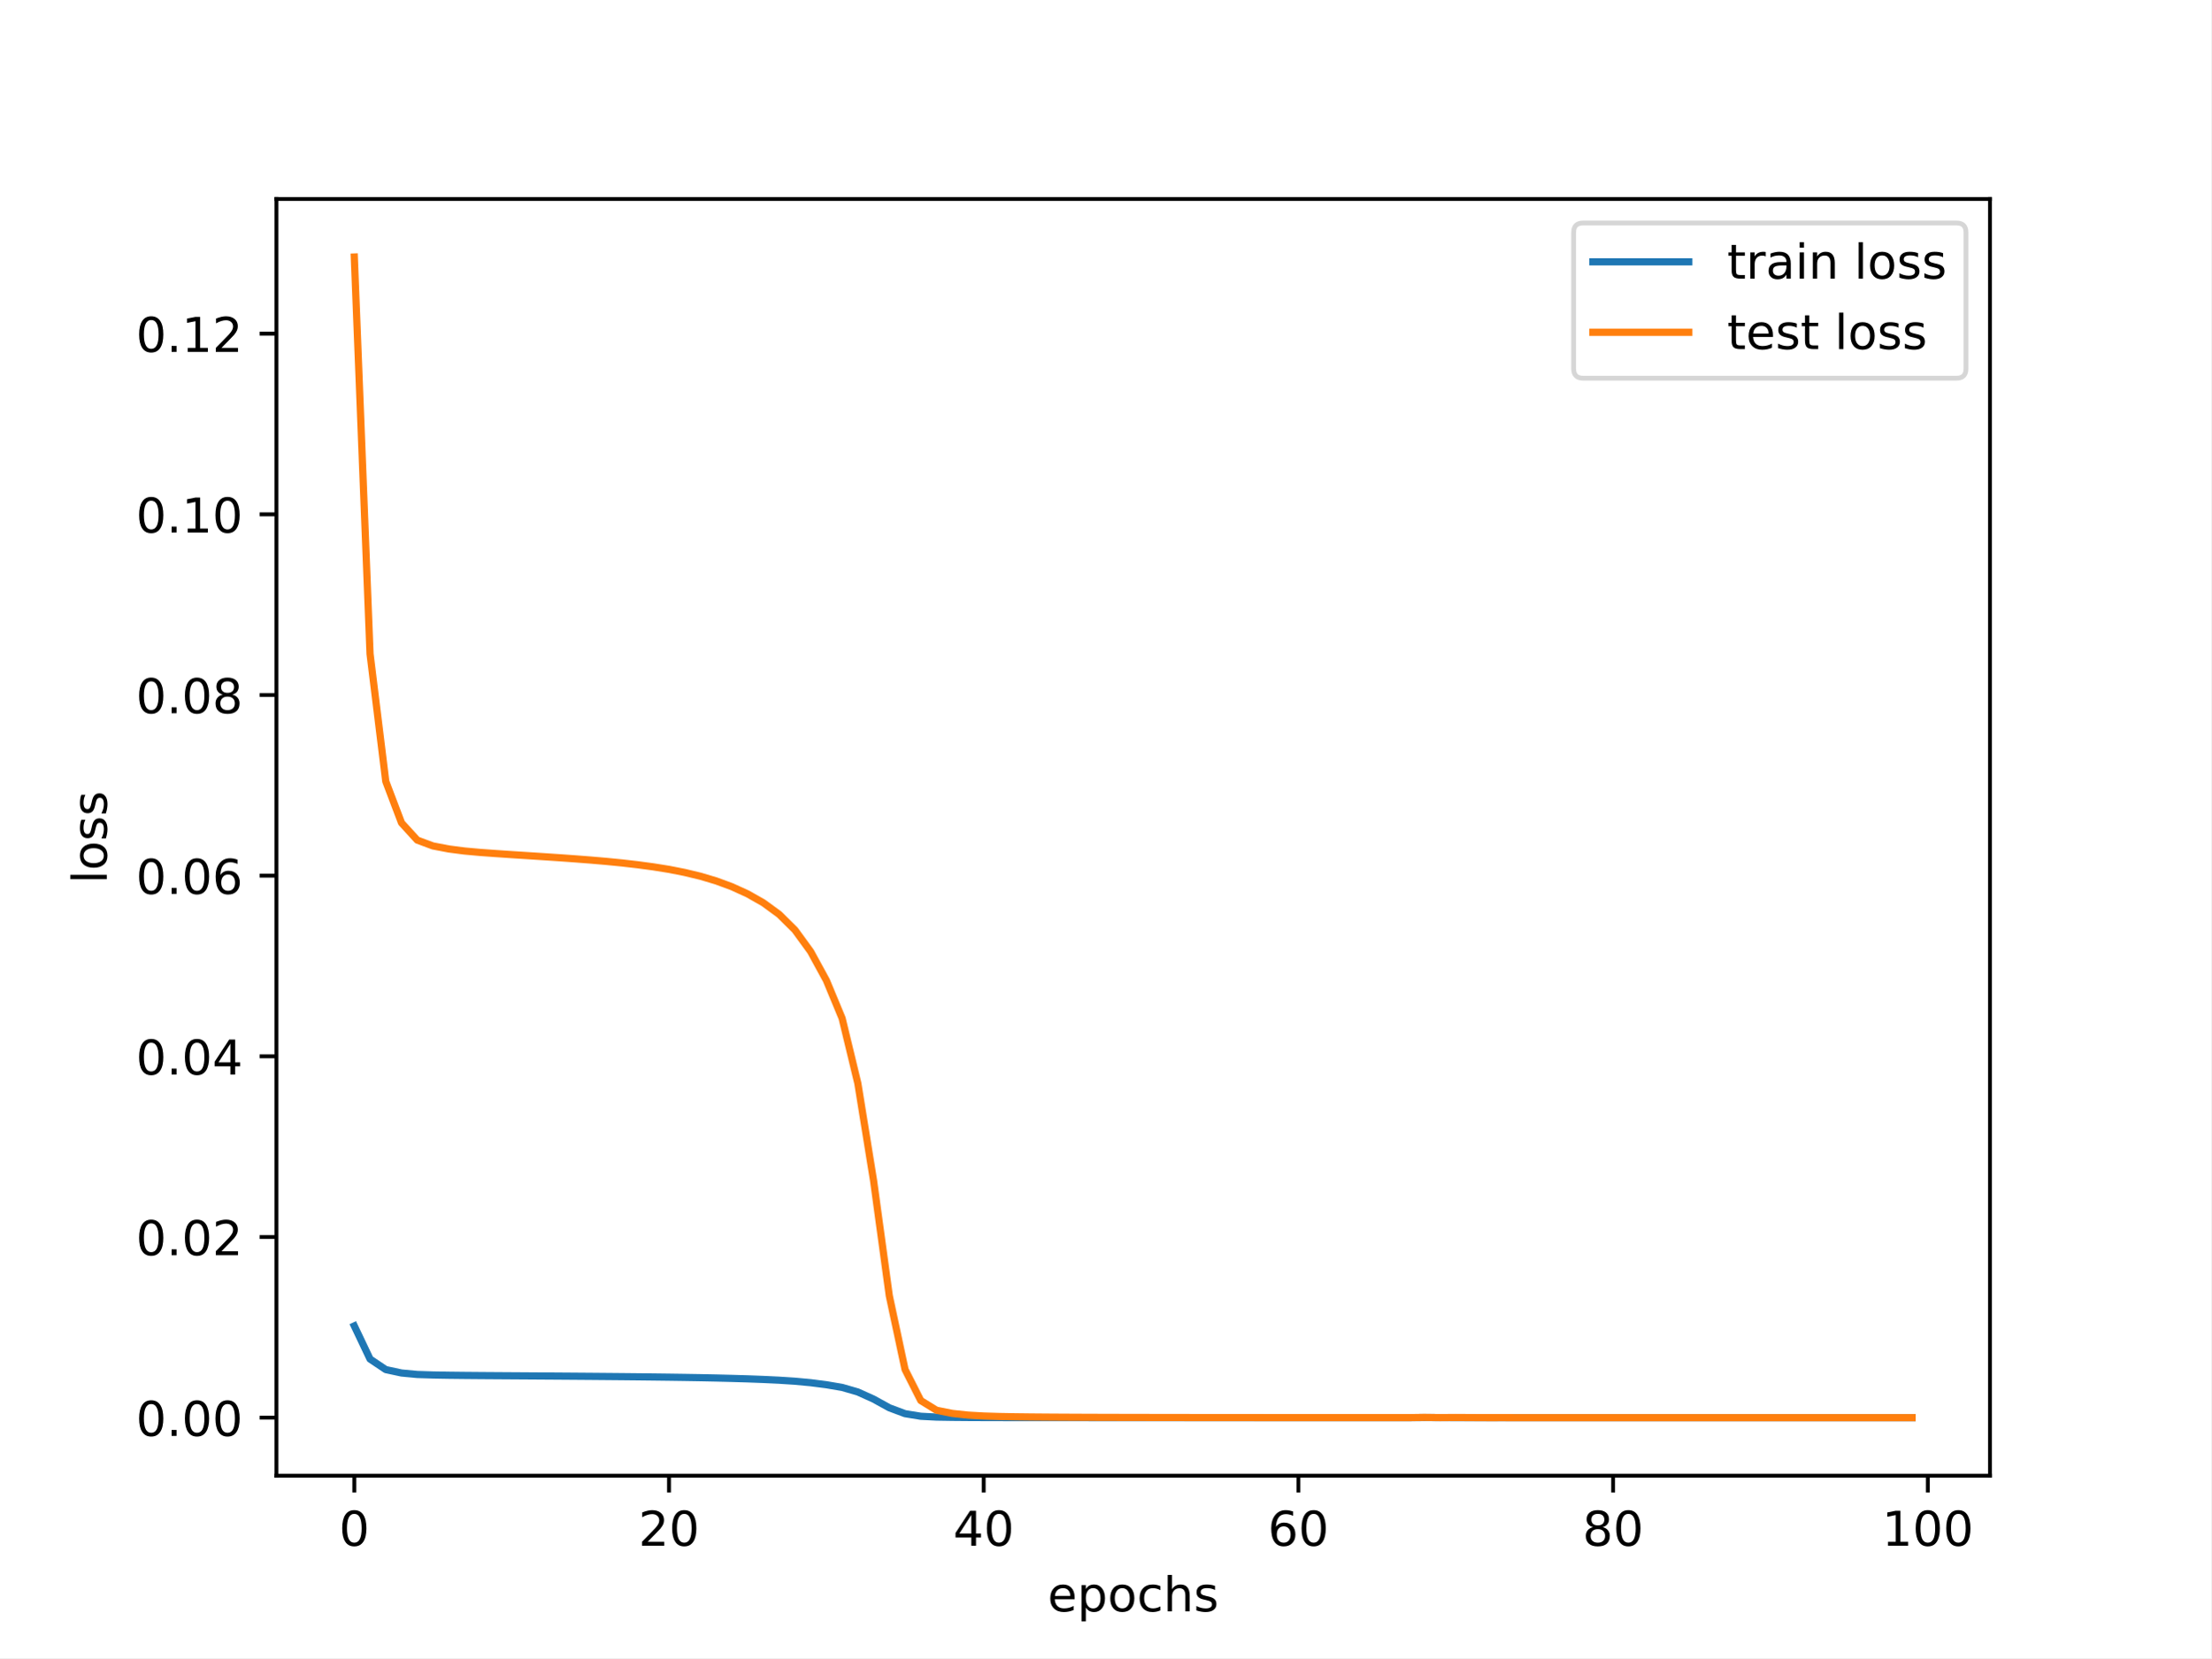
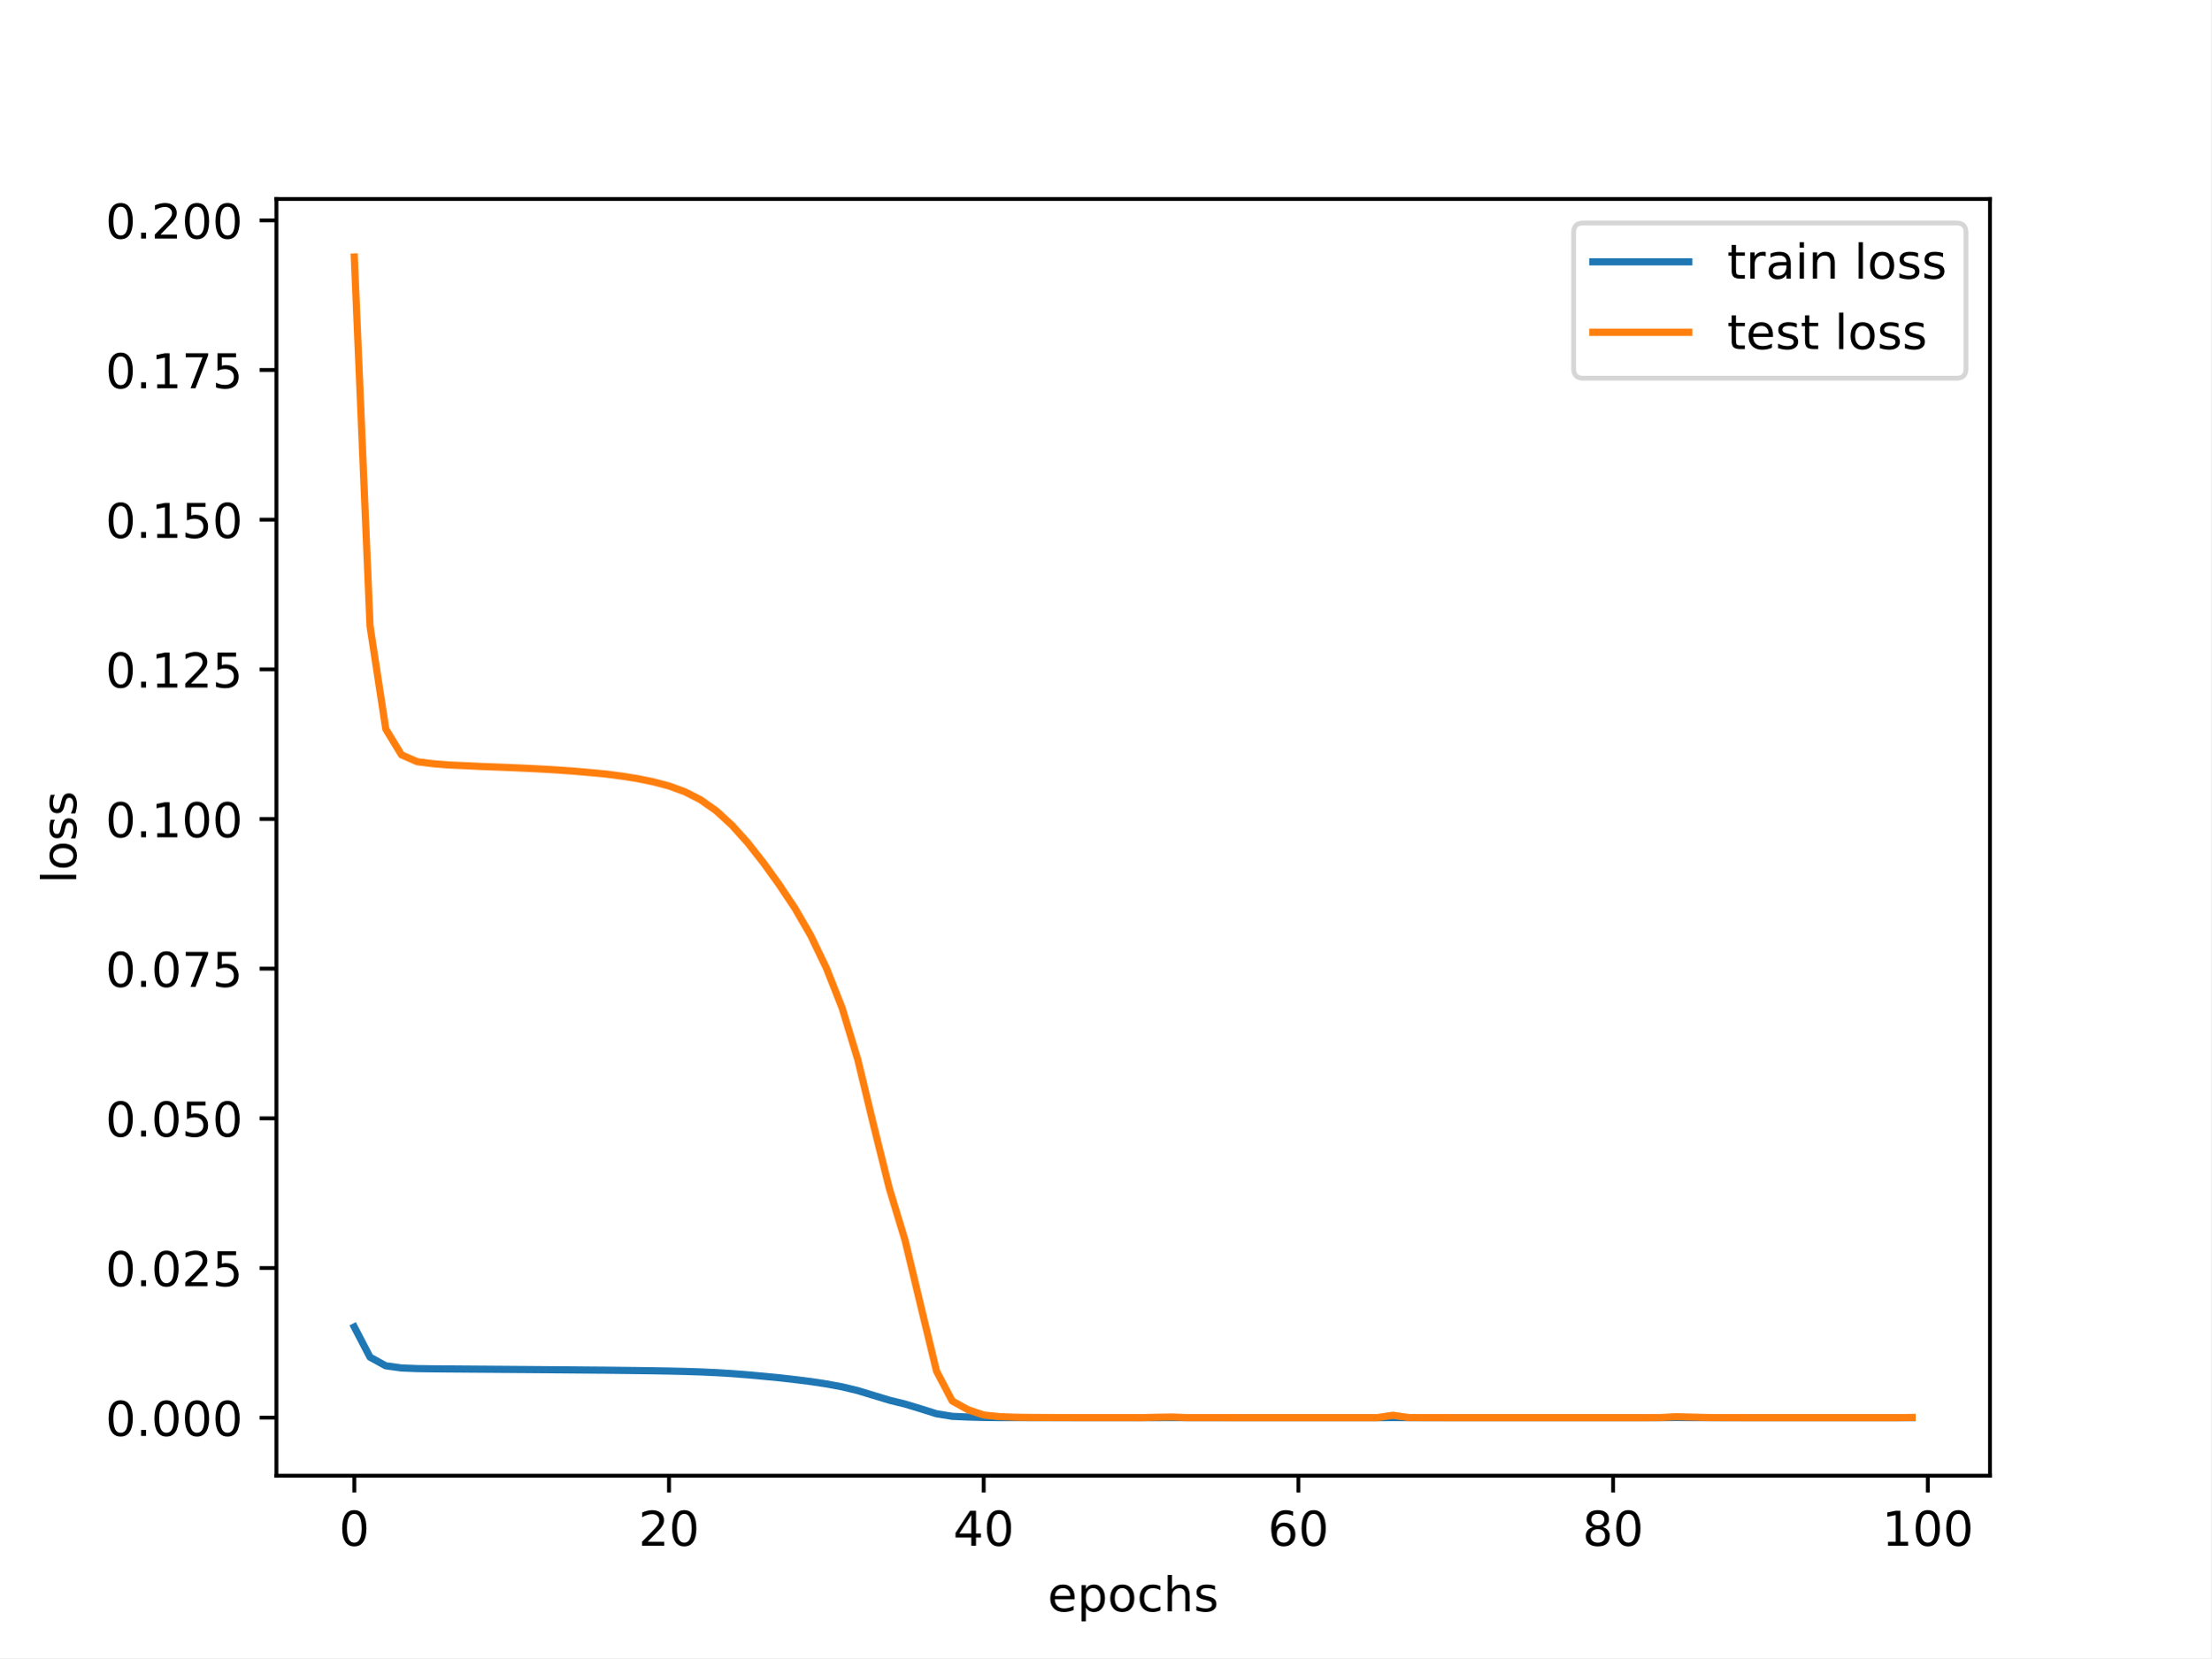
<svg xmlns="http://www.w3.org/2000/svg" xmlns:xlink="http://www.w3.org/1999/xlink" width="460.8pt" height="345.6pt" viewBox="0 0 460.8 345.6" version="1.1">
  <defs>
    <style type="text/css">*{stroke-linejoin: round; stroke-linecap: butt}</style>
  </defs>
  <g id="figure_1">
    <g id="patch_1">
      <path d="M 0 345.6  L 460.8 345.6  L 460.8 0  L 0 0  z " style="fill: #ffffff" />
    </g>
    <g id="axes_1">
      <g id="patch_2">
        <path d="M 57.6 307.584  L 414.72 307.584  L 414.72 41.472  L 57.6 41.472  z " style="fill: #ffffff" />
      </g>
      <g id="matplotlib.axis_1">
        <g id="xtick_1">
          <g id="line2d_1">
            <defs>
-               <path id="mf6ece61d50" d="M 0 0  L 0 3.5  " style="stroke: #000000; stroke-width: 0.8" />
-             </defs>
-             <g>
-               <use xlink:href="#mf6ece61d50" x="73.833" y="307.584" style="stroke: #000000; stroke-width: 0.8" />
+               <path id="m26a6f60cd0" d="M 0 0  L 0 3.5  " style="stroke: #000000; stroke-width: 0.8" />
+             </defs>
+             <g>
+               <use xlink:href="#m26a6f60cd0" x="73.833" y="307.584" style="stroke: #000000; stroke-width: 0.8" />
            </g>
          </g>
          <g id="text_1">
            <g transform="translate(70.65148 322.1824) scale(0.1 -0.1)">
              <defs>
                <path id="DejaVuSans-30" d="M 2034 4250  Q 1547 4250 1301 3770  Q 1056 3291 1056 2328  Q 1056 1369 1301 889  Q 1547 409 2034 409  Q 2525 409 2770 889  Q 3016 1369 3016 2328  Q 3016 3291 2770 3770  Q 2525 4250 2034 4250  z M 2034 4750  Q 2819 4750 3233 4129  Q 3647 3509 3647 2328  Q 3647 1150 3233 529  Q 2819 -91 2034 -91  Q 1250 -91 836 529  Q 422 1150 422 2328  Q 422 3509 836 4129  Q 1250 4750 2034 4750  z " transform="scale(0.015625)" />
              </defs>
              <use xlink:href="#DejaVuSans-30" />
            </g>
          </g>
        </g>
        <g id="xtick_2">
          <g id="line2d_2">
            <g>
-               <use xlink:href="#mf6ece61d50" x="139.42" y="307.584" style="stroke: #000000; stroke-width: 0.8" />
+               <use xlink:href="#m26a6f60cd0" x="139.42" y="307.584" style="stroke: #000000; stroke-width: 0.8" />
            </g>
          </g>
          <g id="text_2">
            <g transform="translate(133.057 322.1824) scale(0.1 -0.1)">
              <defs>
                <path id="DejaVuSans-32" d="M 1228 531  L 3431 531  L 3431 0  L 469 0  L 469 531  Q 828 903 1448 1529  Q 2069 2156 2228 2338  Q 2531 2678 2651 2914  Q 2772 3150 2772 3378  Q 2772 3750 2511 3984  Q 2250 4219 1831 4219  Q 1534 4219 1204 4116  Q 875 4013 500 3803  L 500 4441  Q 881 4594 1212 4672  Q 1544 4750 1819 4750  Q 2544 4750 2975 4387  Q 3406 4025 3406 3419  Q 3406 3131 3298 2873  Q 3191 2616 2906 2266  Q 2828 2175 2409 1742  Q 1991 1309 1228 531  z " transform="scale(0.015625)" />
              </defs>
              <use xlink:href="#DejaVuSans-32" />
              <use xlink:href="#DejaVuSans-30" x="63.623" />
            </g>
          </g>
        </g>
        <g id="xtick_3">
          <g id="line2d_3">
            <g>
-               <use xlink:href="#mf6ece61d50" x="205.006" y="307.584" style="stroke: #000000; stroke-width: 0.8" />
+               <use xlink:href="#m26a6f60cd0" x="205.006" y="307.584" style="stroke: #000000; stroke-width: 0.8" />
            </g>
          </g>
          <g id="text_3">
            <g transform="translate(198.6438 322.1824) scale(0.1 -0.1)">
              <defs>
                <path id="DejaVuSans-34" d="M 2419 4116  L 825 1625  L 2419 1625  L 2419 4116  z M 2253 4666  L 3047 4666  L 3047 1625  L 3713 1625  L 3713 1100  L 3047 1100  L 3047 0  L 2419 0  L 2419 1100  L 313 1100  L 313 1709  L 2253 4666  z " transform="scale(0.015625)" />
              </defs>
              <use xlink:href="#DejaVuSans-34" />
              <use xlink:href="#DejaVuSans-30" x="63.623" />
            </g>
          </g>
        </g>
        <g id="xtick_4">
          <g id="line2d_4">
            <g>
-               <use xlink:href="#mf6ece61d50" x="270.593" y="307.584" style="stroke: #000000; stroke-width: 0.8" />
+               <use xlink:href="#m26a6f60cd0" x="270.593" y="307.584" style="stroke: #000000; stroke-width: 0.8" />
            </g>
          </g>
          <g id="text_4">
            <g transform="translate(264.2306 322.1824) scale(0.1 -0.1)">
              <defs>
                <path id="DejaVuSans-36" d="M 2113 2584  Q 1688 2584 1439 2293  Q 1191 2003 1191 1497  Q 1191 994 1439 701  Q 1688 409 2113 409  Q 2538 409 2786 701  Q 3034 994 3034 1497  Q 3034 2003 2786 2293  Q 2538 2584 2113 2584  z M 3366 4563  L 3366 3988  Q 3128 4100 2886 4159  Q 2644 4219 2406 4219  Q 1781 4219 1451 3797  Q 1122 3375 1075 2522  Q 1259 2794 1537 2939  Q 1816 3084 2150 3084  Q 2853 3084 3261 2657  Q 3669 2231 3669 1497  Q 3669 778 3244 343  Q 2819 -91 2113 -91  Q 1303 -91 875 529  Q 447 1150 447 2328  Q 447 3434 972 4092  Q 1497 4750 2381 4750  Q 2619 4750 2861 4703  Q 3103 4656 3366 4563  z " transform="scale(0.015625)" />
              </defs>
              <use xlink:href="#DejaVuSans-36" />
              <use xlink:href="#DejaVuSans-30" x="63.623" />
            </g>
          </g>
        </g>
        <g id="xtick_5">
          <g id="line2d_5">
            <g>
-               <use xlink:href="#mf6ece61d50" x="336.18" y="307.584" style="stroke: #000000; stroke-width: 0.8" />
+               <use xlink:href="#m26a6f60cd0" x="336.18" y="307.584" style="stroke: #000000; stroke-width: 0.8" />
            </g>
          </g>
          <g id="text_5">
            <g transform="translate(329.8173 322.1824) scale(0.1 -0.1)">
              <defs>
                <path id="DejaVuSans-38" d="M 2034 2216  Q 1584 2216 1326 1975  Q 1069 1734 1069 1313  Q 1069 891 1326 650  Q 1584 409 2034 409  Q 2484 409 2743 651  Q 3003 894 3003 1313  Q 3003 1734 2745 1975  Q 2488 2216 2034 2216  z M 1403 2484  Q 997 2584 770 2862  Q 544 3141 544 3541  Q 544 4100 942 4425  Q 1341 4750 2034 4750  Q 2731 4750 3128 4425  Q 3525 4100 3525 3541  Q 3525 3141 3298 2862  Q 3072 2584 2669 2484  Q 3125 2378 3379 2068  Q 3634 1759 3634 1313  Q 3634 634 3220 271  Q 2806 -91 2034 -91  Q 1263 -91 848 271  Q 434 634 434 1313  Q 434 1759 690 2068  Q 947 2378 1403 2484  z M 1172 3481  Q 1172 3119 1398 2916  Q 1625 2713 2034 2713  Q 2441 2713 2670 2916  Q 2900 3119 2900 3481  Q 2900 3844 2670 4047  Q 2441 4250 2034 4250  Q 1625 4250 1398 4047  Q 1172 3844 1172 3481  z " transform="scale(0.015625)" />
              </defs>
              <use xlink:href="#DejaVuSans-38" />
              <use xlink:href="#DejaVuSans-30" x="63.623" />
            </g>
          </g>
        </g>
        <g id="xtick_6">
          <g id="line2d_6">
            <g>
-               <use xlink:href="#mf6ece61d50" x="401.767" y="307.584" style="stroke: #000000; stroke-width: 0.8" />
+               <use xlink:href="#m26a6f60cd0" x="401.767" y="307.584" style="stroke: #000000; stroke-width: 0.8" />
            </g>
          </g>
          <g id="text_6">
            <g transform="translate(392.2229 322.1824) scale(0.1 -0.1)">
              <defs>
                <path id="DejaVuSans-31" d="M 794 531  L 1825 531  L 1825 4091  L 703 3866  L 703 4441  L 1819 4666  L 2450 4666  L 2450 531  L 3481 531  L 3481 0  L 794 0  L 794 531  z " transform="scale(0.015625)" />
              </defs>
              <use xlink:href="#DejaVuSans-31" />
              <use xlink:href="#DejaVuSans-30" x="63.623" />
              <use xlink:href="#DejaVuSans-30" x="127.246" />
            </g>
          </g>
        </g>
        <g id="text_7">
          <g transform="translate(218.3272 335.8606) scale(0.1 -0.1)">
            <defs>
              <path id="DejaVuSans-65" d="M 3597 1894  L 3597 1613  L 953 1613  Q 991 1019 1311 708  Q 1631 397 2203 397  Q 2534 397 2845 478  Q 3156 559 3463 722  L 3463 178  Q 3153 47 2828 -22  Q 2503 -91 2169 -91  Q 1331 -91 842 396  Q 353 884 353 1716  Q 353 2575 817 3079  Q 1281 3584 2069 3584  Q 2775 3584 3186 3129  Q 3597 2675 3597 1894  z M 3022 2063  Q 3016 2534 2758 2815  Q 2500 3097 2075 3097  Q 1594 3097 1305 2825  Q 1016 2553 972 2059  L 3022 2063  z " transform="scale(0.015625)" />
              <path id="DejaVuSans-70" d="M 1159 525  L 1159 -1331  L 581 -1331  L 581 3500  L 1159 3500  L 1159 2969  Q 1341 3281 1617 3432  Q 1894 3584 2278 3584  Q 2916 3584 3314 3078  Q 3713 2572 3713 1747  Q 3713 922 3314 415  Q 2916 -91 2278 -91  Q 1894 -91 1617 61  Q 1341 213 1159 525  z M 3116 1747  Q 3116 2381 2855 2742  Q 2594 3103 2138 3103  Q 1681 3103 1420 2742  Q 1159 2381 1159 1747  Q 1159 1113 1420 752  Q 1681 391 2138 391  Q 2594 391 2855 752  Q 3116 1113 3116 1747  z " transform="scale(0.015625)" />
              <path id="DejaVuSans-6f" d="M 1959 3097  Q 1497 3097 1228 2736  Q 959 2375 959 1747  Q 959 1119 1226 758  Q 1494 397 1959 397  Q 2419 397 2687 759  Q 2956 1122 2956 1747  Q 2956 2369 2687 2733  Q 2419 3097 1959 3097  z M 1959 3584  Q 2709 3584 3137 3096  Q 3566 2609 3566 1747  Q 3566 888 3137 398  Q 2709 -91 1959 -91  Q 1206 -91 779 398  Q 353 888 353 1747  Q 353 2609 779 3096  Q 1206 3584 1959 3584  z " transform="scale(0.015625)" />
              <path id="DejaVuSans-63" d="M 3122 3366  L 3122 2828  Q 2878 2963 2633 3030  Q 2388 3097 2138 3097  Q 1578 3097 1268 2742  Q 959 2388 959 1747  Q 959 1106 1268 751  Q 1578 397 2138 397  Q 2388 397 2633 464  Q 2878 531 3122 666  L 3122 134  Q 2881 22 2623 -34  Q 2366 -91 2075 -91  Q 1284 -91 818 406  Q 353 903 353 1747  Q 353 2603 823 3093  Q 1294 3584 2113 3584  Q 2378 3584 2631 3529  Q 2884 3475 3122 3366  z " transform="scale(0.015625)" />
              <path id="DejaVuSans-68" d="M 3513 2113  L 3513 0  L 2938 0  L 2938 2094  Q 2938 2591 2744 2837  Q 2550 3084 2163 3084  Q 1697 3084 1428 2787  Q 1159 2491 1159 1978  L 1159 0  L 581 0  L 581 4863  L 1159 4863  L 1159 2956  Q 1366 3272 1645 3428  Q 1925 3584 2291 3584  Q 2894 3584 3203 3211  Q 3513 2838 3513 2113  z " transform="scale(0.015625)" />
              <path id="DejaVuSans-73" d="M 2834 3397  L 2834 2853  Q 2591 2978 2328 3040  Q 2066 3103 1784 3103  Q 1356 3103 1142 2972  Q 928 2841 928 2578  Q 928 2378 1081 2264  Q 1234 2150 1697 2047  L 1894 2003  Q 2506 1872 2764 1633  Q 3022 1394 3022 966  Q 3022 478 2636 193  Q 2250 -91 1575 -91  Q 1294 -91 989 -36  Q 684 19 347 128  L 347 722  Q 666 556 975 473  Q 1284 391 1588 391  Q 1994 391 2212 530  Q 2431 669 2431 922  Q 2431 1156 2273 1281  Q 2116 1406 1581 1522  L 1381 1569  Q 847 1681 609 1914  Q 372 2147 372 2553  Q 372 3047 722 3315  Q 1072 3584 1716 3584  Q 2034 3584 2315 3537  Q 2597 3491 2834 3397  z " transform="scale(0.015625)" />
            </defs>
            <use xlink:href="#DejaVuSans-65" />
            <use xlink:href="#DejaVuSans-70" x="61.523" />
            <use xlink:href="#DejaVuSans-6f" x="125" />
            <use xlink:href="#DejaVuSans-63" x="186.182" />
            <use xlink:href="#DejaVuSans-68" x="241.162" />
            <use xlink:href="#DejaVuSans-73" x="304.541" />
          </g>
        </g>
      </g>
      <g id="matplotlib.axis_2">
        <g id="ytick_1">
          <g id="line2d_7">
            <defs>
-               <path id="md68f961fc7" d="M 0 0  L -3.5 0  " style="stroke: #000000; stroke-width: 0.8" />
-             </defs>
-             <g>
-               <use xlink:href="#md68f961fc7" x="57.6" y="295.488" style="stroke: #000000; stroke-width: 0.8" />
+               <path id="mee365fc346" d="M 0 0  L -3.5 0  " style="stroke: #000000; stroke-width: 0.8" />
+             </defs>
+             <g>
+               <use xlink:href="#mee365fc346" x="57.6" y="295.488" style="stroke: #000000; stroke-width: 0.8" />
            </g>
          </g>
          <g id="text_8">
-             <g transform="translate(28.33438 299.2872) scale(0.1 -0.1)">
+             <g transform="translate(21.97188 299.2872) scale(0.1 -0.1)">
              <defs>
                <path id="DejaVuSans-2e" d="M 684 794  L 1344 794  L 1344 0  L 684 0  L 684 794  z " transform="scale(0.015625)" />
              </defs>
              <use xlink:href="#DejaVuSans-30" />
              <use xlink:href="#DejaVuSans-2e" x="63.623" />
              <use xlink:href="#DejaVuSans-30" x="95.41" />
              <use xlink:href="#DejaVuSans-30" x="159.033" />
+               <use xlink:href="#DejaVuSans-30" x="222.656" />
            </g>
          </g>
        </g>
        <g id="ytick_2">
          <g id="line2d_8">
            <g>
-               <use xlink:href="#md68f961fc7" x="57.6" y="257.83" style="stroke: #000000; stroke-width: 0.8" />
+               <use xlink:href="#mee365fc346" x="57.6" y="264.292" style="stroke: #000000; stroke-width: 0.8" />
            </g>
          </g>
          <g id="text_9">
-             <g transform="translate(28.33438 261.6289) scale(0.1 -0.1)">
+             <g transform="translate(21.97188 268.0915) scale(0.1 -0.1)">
+               <defs>
+                 <path id="DejaVuSans-35" d="M 691 4666  L 3169 4666  L 3169 4134  L 1269 4134  L 1269 2991  Q 1406 3038 1543 3061  Q 1681 3084 1819 3084  Q 2600 3084 3056 2656  Q 3513 2228 3513 1497  Q 3513 744 3044 326  Q 2575 -91 1722 -91  Q 1428 -91 1123 -41  Q 819 9 494 109  L 494 744  Q 775 591 1075 516  Q 1375 441 1709 441  Q 2250 441 2565 725  Q 2881 1009 2881 1497  Q 2881 1984 2565 2268  Q 2250 2553 1709 2553  Q 1456 2553 1204 2497  Q 953 2441 691 2322  L 691 4666  z " transform="scale(0.015625)" />
+               </defs>
              <use xlink:href="#DejaVuSans-30" />
              <use xlink:href="#DejaVuSans-2e" x="63.623" />
              <use xlink:href="#DejaVuSans-30" x="95.41" />
              <use xlink:href="#DejaVuSans-32" x="159.033" />
+               <use xlink:href="#DejaVuSans-35" x="222.656" />
            </g>
          </g>
        </g>
        <g id="ytick_3">
          <g id="line2d_9">
            <g>
-               <use xlink:href="#md68f961fc7" x="57.6" y="220.171" style="stroke: #000000; stroke-width: 0.8" />
+               <use xlink:href="#mee365fc346" x="57.6" y="233.096" style="stroke: #000000; stroke-width: 0.8" />
            </g>
          </g>
          <g id="text_10">
-             <g transform="translate(28.33438 223.9705) scale(0.1 -0.1)">
+             <g transform="translate(21.97188 236.8957) scale(0.1 -0.1)">
              <use xlink:href="#DejaVuSans-30" />
              <use xlink:href="#DejaVuSans-2e" x="63.623" />
              <use xlink:href="#DejaVuSans-30" x="95.41" />
-               <use xlink:href="#DejaVuSans-34" x="159.033" />
+               <use xlink:href="#DejaVuSans-35" x="159.033" />
+               <use xlink:href="#DejaVuSans-30" x="222.656" />
            </g>
          </g>
        </g>
        <g id="ytick_4">
          <g id="line2d_10">
            <g>
-               <use xlink:href="#md68f961fc7" x="57.6" y="182.513" style="stroke: #000000; stroke-width: 0.8" />
+               <use xlink:href="#mee365fc346" x="57.6" y="201.901" style="stroke: #000000; stroke-width: 0.8" />
            </g>
          </g>
          <g id="text_11">
-             <g transform="translate(28.33438 186.3121) scale(0.1 -0.1)">
+             <g transform="translate(21.97188 205.7) scale(0.1 -0.1)">
+               <defs>
+                 <path id="DejaVuSans-37" d="M 525 4666  L 3525 4666  L 3525 4397  L 1831 0  L 1172 0  L 2766 4134  L 525 4134  L 525 4666  z " transform="scale(0.015625)" />
+               </defs>
              <use xlink:href="#DejaVuSans-30" />
              <use xlink:href="#DejaVuSans-2e" x="63.623" />
              <use xlink:href="#DejaVuSans-30" x="95.41" />
-               <use xlink:href="#DejaVuSans-36" x="159.033" />
+               <use xlink:href="#DejaVuSans-37" x="159.033" />
+               <use xlink:href="#DejaVuSans-35" x="222.656" />
            </g>
          </g>
        </g>
        <g id="ytick_5">
          <g id="line2d_11">
            <g>
-               <use xlink:href="#md68f961fc7" x="57.6" y="144.855" style="stroke: #000000; stroke-width: 0.8" />
+               <use xlink:href="#mee365fc346" x="57.6" y="170.705" style="stroke: #000000; stroke-width: 0.8" />
            </g>
          </g>
          <g id="text_12">
-             <g transform="translate(28.33438 148.6538) scale(0.1 -0.1)">
-               <use xlink:href="#DejaVuSans-30" />
-               <use xlink:href="#DejaVuSans-2e" x="63.623" />
-               <use xlink:href="#DejaVuSans-30" x="95.41" />
-               <use xlink:href="#DejaVuSans-38" x="159.033" />
+             <g transform="translate(21.97188 174.5042) scale(0.1 -0.1)">
+               <use xlink:href="#DejaVuSans-30" />
+               <use xlink:href="#DejaVuSans-2e" x="63.623" />
+               <use xlink:href="#DejaVuSans-31" x="95.41" />
+               <use xlink:href="#DejaVuSans-30" x="159.033" />
+               <use xlink:href="#DejaVuSans-30" x="222.656" />
            </g>
          </g>
        </g>
        <g id="ytick_6">
          <g id="line2d_12">
            <g>
-               <use xlink:href="#md68f961fc7" x="57.6" y="107.196" style="stroke: #000000; stroke-width: 0.8" />
+               <use xlink:href="#mee365fc346" x="57.6" y="139.509" style="stroke: #000000; stroke-width: 0.8" />
            </g>
          </g>
          <g id="text_13">
-             <g transform="translate(28.33438 110.9954) scale(0.1 -0.1)">
+             <g transform="translate(21.97188 143.3084) scale(0.1 -0.1)">
              <use xlink:href="#DejaVuSans-30" />
              <use xlink:href="#DejaVuSans-2e" x="63.623" />
              <use xlink:href="#DejaVuSans-31" x="95.41" />
-               <use xlink:href="#DejaVuSans-30" x="159.033" />
+               <use xlink:href="#DejaVuSans-32" x="159.033" />
+               <use xlink:href="#DejaVuSans-35" x="222.656" />
            </g>
          </g>
        </g>
        <g id="ytick_7">
          <g id="line2d_13">
            <g>
-               <use xlink:href="#md68f961fc7" x="57.6" y="69.538" style="stroke: #000000; stroke-width: 0.8" />
+               <use xlink:href="#mee365fc346" x="57.6" y="108.313" style="stroke: #000000; stroke-width: 0.8" />
            </g>
          </g>
          <g id="text_14">
-             <g transform="translate(28.33438 73.33707) scale(0.1 -0.1)">
+             <g transform="translate(21.97188 112.1127) scale(0.1 -0.1)">
              <use xlink:href="#DejaVuSans-30" />
              <use xlink:href="#DejaVuSans-2e" x="63.623" />
              <use xlink:href="#DejaVuSans-31" x="95.41" />
-               <use xlink:href="#DejaVuSans-32" x="159.033" />
-             </g>
-           </g>
-         </g>
-         <g id="text_15">
-           <g transform="translate(22.25469 184.1858) rotate(-90) scale(0.1 -0.1)">
+               <use xlink:href="#DejaVuSans-35" x="159.033" />
+               <use xlink:href="#DejaVuSans-30" x="222.656" />
+             </g>
+           </g>
+         </g>
+         <g id="ytick_8">
+           <g id="line2d_14">
+             <g>
+               <use xlink:href="#mee365fc346" x="57.6" y="77.118" style="stroke: #000000; stroke-width: 0.8" />
+             </g>
+           </g>
+           <g id="text_15">
+             <g transform="translate(21.97188 80.91689) scale(0.1 -0.1)">
+               <use xlink:href="#DejaVuSans-30" />
+               <use xlink:href="#DejaVuSans-2e" x="63.623" />
+               <use xlink:href="#DejaVuSans-31" x="95.41" />
+               <use xlink:href="#DejaVuSans-37" x="159.033" />
+               <use xlink:href="#DejaVuSans-35" x="222.656" />
+             </g>
+           </g>
+         </g>
+         <g id="ytick_9">
+           <g id="line2d_15">
+             <g>
+               <use xlink:href="#mee365fc346" x="57.6" y="45.922" style="stroke: #000000; stroke-width: 0.8" />
+             </g>
+           </g>
+           <g id="text_16">
+             <g transform="translate(21.97188 49.72113) scale(0.1 -0.1)">
+               <use xlink:href="#DejaVuSans-30" />
+               <use xlink:href="#DejaVuSans-2e" x="63.623" />
+               <use xlink:href="#DejaVuSans-32" x="95.41" />
+               <use xlink:href="#DejaVuSans-30" x="159.033" />
+               <use xlink:href="#DejaVuSans-30" x="222.656" />
+             </g>
+           </g>
+         </g>
+         <g id="text_17">
+           <g transform="translate(15.89219 184.1858) rotate(-90) scale(0.1 -0.1)">
            <defs>
              <path id="DejaVuSans-6c" d="M 603 4863  L 1178 4863  L 1178 0  L 603 0  L 603 4863  z " transform="scale(0.015625)" />
            </defs>
            <use xlink:href="#DejaVuSans-6c" />
            <use xlink:href="#DejaVuSans-6f" x="27.783" />
            <use xlink:href="#DejaVuSans-73" x="88.965" />
            <use xlink:href="#DejaVuSans-73" x="141.064" />
          </g>
        </g>
      </g>
-       <g id="line2d_14">
-         <path d="M 73.833 276.367  L 77.112 283.265  L 80.391 285.466  L 83.671 286.176  L 86.95 286.487  L 90.229 286.591  L 93.509 286.648  L 96.788 286.685  L 100.067 286.714  L 103.347 286.738  L 106.626 286.76  L 109.905 286.782  L 113.185 286.805  L 116.464 286.828  L 119.743 286.852  L 123.023 286.878  L 126.302 286.907  L 129.581 286.937  L 132.861 286.971  L 136.14 287.009  L 139.42 287.051  L 142.699 287.099  L 145.978 287.155  L 149.258 287.222  L 152.537 287.302  L 155.816 287.399  L 159.096 287.521  L 162.375 287.678  L 165.654 287.893  L 168.934 288.2  L 172.213 288.622  L 175.492 289.182  L 178.772 290.134  L 182.051 291.617  L 185.33 293.425  L 188.61 294.656  L 191.889 295.194  L 195.168 295.364  L 198.448 295.418  L 201.727 295.446  L 205.006 295.461  L 208.286 295.469  L 211.565 295.474  L 214.844 295.477  L 218.124 295.479  L 221.403 295.481  L 224.682 295.482  L 227.962 295.483  L 231.241 295.484  L 234.52 295.484  L 237.8 295.485  L 241.079 295.485  L 244.358 295.485  L 247.638 295.486  L 250.917 295.486  L 254.196 295.486  L 257.476 295.486  L 260.755 295.487  L 264.034 295.487  L 267.314 295.487  L 270.593 295.487  L 273.872 295.487  L 277.152 295.487  L 280.431 295.487  L 283.71 295.487  L 286.99 295.487  L 290.269 295.487  L 293.548 295.487  L 296.828 295.466  L 300.107 295.475  L 303.386 295.487  L 306.666 295.486  L 309.945 295.487  L 313.224 295.488  L 316.504 295.488  L 319.783 295.488  L 323.062 295.488  L 326.342 295.488  L 329.621 295.488  L 332.9 295.488  L 336.18 295.488  L 339.459 295.488  L 342.739 295.488  L 346.018 295.488  L 349.297 295.488  L 352.577 295.488  L 355.856 295.488  L 359.135 295.488  L 362.415 295.488  L 365.694 295.488  L 368.973 295.488  L 372.253 295.488  L 375.532 295.488  L 378.811 295.488  L 382.091 295.488  L 385.37 295.488  L 388.649 295.488  L 391.929 295.488  L 395.208 295.488  L 398.487 295.488  " clip-path="url(#p24f1172e74)" style="fill: none; stroke: #1f77b4; stroke-width: 1.5; stroke-linecap: square" />
-       </g>
-       <g id="line2d_15">
-         <path d="M 73.833 53.568  L 77.112 136.282  L 80.391 162.861  L 83.671 171.509  L 86.95 175.102  L 90.229 176.32  L 93.509 176.948  L 96.788 177.373  L 100.067 177.671  L 103.347 177.91  L 106.626 178.131  L 109.905 178.34  L 113.185 178.551  L 116.464 178.769  L 119.743 179.001  L 123.023 179.255  L 126.302 179.538  L 129.581 179.861  L 132.861 180.235  L 136.14 180.676  L 139.42 181.204  L 142.699 181.846  L 145.978 182.636  L 149.258 183.613  L 152.537 184.824  L 155.816 186.32  L 159.096 188.184  L 162.375 190.582  L 165.654 193.823  L 168.934 198.331  L 172.213 204.338  L 175.492 212.233  L 178.772 225.797  L 182.051 246.08  L 185.33 270.084  L 188.61 285.436  L 191.889 291.922  L 195.168 293.939  L 198.448 294.602  L 201.727 294.955  L 205.006 295.143  L 208.286 295.242  L 211.565 295.302  L 214.844 295.342  L 218.124 295.37  L 221.403 295.391  L 224.682 295.407  L 227.962 295.42  L 231.241 295.43  L 234.52 295.438  L 237.8 295.444  L 241.079 295.45  L 244.358 295.455  L 247.638 295.459  L 250.917 295.462  L 254.196 295.465  L 257.476 295.467  L 260.755 295.47  L 264.034 295.472  L 267.314 295.473  L 270.593 295.475  L 273.872 295.476  L 277.152 295.477  L 280.431 295.478  L 283.71 295.479  L 286.99 295.48  L 290.269 295.481  L 293.548 295.48  L 296.828 295.43  L 300.107 295.472  L 303.386 295.447  L 306.666 295.467  L 309.945 295.484  L 313.224 295.482  L 316.504 295.485  L 319.783 295.485  L 323.062 295.486  L 326.342 295.486  L 329.621 295.486  L 332.9 295.486  L 336.18 295.486  L 339.459 295.487  L 342.739 295.487  L 346.018 295.487  L 349.297 295.487  L 352.577 295.487  L 355.856 295.487  L 359.135 295.487  L 362.415 295.487  L 365.694 295.487  L 368.973 295.488  L 372.253 295.488  L 375.532 295.488  L 378.811 295.488  L 382.091 295.488  L 385.37 295.488  L 388.649 295.488  L 391.929 295.488  L 395.208 295.488  L 398.487 295.488  " clip-path="url(#p24f1172e74)" style="fill: none; stroke: #ff7f0e; stroke-width: 1.5; stroke-linecap: square" />
+       <g id="line2d_16">
+         <path d="M 73.833 276.58  L 77.112 282.876  L 80.391 284.678  L 83.671 285.132  L 86.95 285.262  L 90.229 285.308  L 93.509 285.337  L 96.788 285.362  L 100.067 285.386  L 103.347 285.41  L 106.626 285.435  L 109.905 285.459  L 113.185 285.485  L 116.464 285.512  L 119.743 285.54  L 123.023 285.569  L 126.302 285.593  L 129.581 285.632  L 132.861 285.67  L 136.14 285.714  L 139.42 285.77  L 142.699 285.846  L 145.978 285.952  L 149.258 286.101  L 152.537 286.304  L 155.816 286.559  L 159.096 286.858  L 162.375 287.17  L 165.654 287.544  L 168.934 287.957  L 172.213 288.453  L 175.492 289.06  L 178.772 289.851  L 182.051 290.847  L 185.33 291.844  L 188.61 292.65  L 191.889 293.639  L 195.168 294.676  L 198.448 295.207  L 201.727 295.352  L 205.006 295.442  L 208.286 295.471  L 211.565 295.48  L 214.844 295.484  L 218.124 295.485  L 221.403 295.486  L 224.682 295.487  L 227.962 295.487  L 231.241 295.487  L 234.52 295.488  L 237.8 295.488  L 241.079 295.485  L 244.358 295.478  L 247.638 295.486  L 250.917 295.486  L 254.196 295.488  L 257.476 295.488  L 260.755 295.488  L 264.034 295.488  L 267.314 295.488  L 270.593 295.488  L 273.872 295.488  L 277.152 295.488  L 280.431 295.488  L 283.71 295.488  L 286.99 295.488  L 290.269 295.457  L 293.548 295.486  L 296.828 295.486  L 300.107 295.487  L 303.386 295.488  L 306.666 295.488  L 309.945 295.488  L 313.224 295.488  L 316.504 295.488  L 319.783 295.488  L 323.062 295.488  L 326.342 295.488  L 329.621 295.488  L 332.9 295.488  L 336.18 295.488  L 339.459 295.488  L 342.739 295.488  L 346.018 295.487  L 349.297 295.452  L 352.577 295.476  L 355.856 295.485  L 359.135 295.487  L 362.415 295.488  L 365.694 295.488  L 368.973 295.488  L 372.253 295.488  L 375.532 295.488  L 378.811 295.488  L 382.091 295.488  L 385.37 295.488  L 388.649 295.488  L 391.929 295.488  L 395.208 295.488  L 398.487 295.486  " clip-path="url(#pa377f53a54)" style="fill: none; stroke: #1f77b4; stroke-width: 1.5; stroke-linecap: square" />
+       </g>
+       <g id="line2d_17">
+         <path d="M 73.833 53.568  L 77.112 130.514  L 80.391 151.947  L 83.671 157.33  L 86.95 158.765  L 90.229 159.179  L 93.509 159.442  L 96.788 159.587  L 100.067 159.741  L 103.347 159.868  L 106.626 159.997  L 109.905 160.145  L 113.185 160.311  L 116.464 160.509  L 119.743 160.746  L 123.023 161.029  L 126.302 161.336  L 129.581 161.765  L 132.861 162.291  L 136.14 162.951  L 139.42 163.821  L 142.699 165.014  L 145.978 166.683  L 149.258 168.99  L 152.537 172  L 155.816 175.647  L 159.096 179.821  L 162.375 184.375  L 165.654 189.288  L 168.934 194.955  L 172.213 201.768  L 175.492 210.074  L 178.772 220.889  L 182.051 234.492  L 185.33 247.683  L 188.61 258.496  L 191.889 272.183  L 195.168 285.776  L 198.448 292.008  L 201.727 293.832  L 205.006 294.937  L 208.286 295.273  L 211.565 295.395  L 214.844 295.437  L 218.124 295.455  L 221.403 295.466  L 224.682 295.473  L 227.962 295.477  L 231.241 295.48  L 234.52 295.482  L 237.8 295.483  L 241.079 295.403  L 244.358 295.354  L 247.638 295.483  L 250.917 295.473  L 254.196 295.482  L 257.476 295.484  L 260.755 295.486  L 264.034 295.486  L 267.314 295.486  L 270.593 295.487  L 273.872 295.487  L 277.152 295.487  L 280.431 295.487  L 283.71 295.487  L 286.99 295.483  L 290.269 294.988  L 293.548 295.462  L 296.828 295.473  L 300.107 295.482  L 303.386 295.485  L 306.666 295.486  L 309.945 295.486  L 313.224 295.487  L 316.504 295.487  L 319.783 295.487  L 323.062 295.487  L 326.342 295.487  L 329.621 295.487  L 332.9 295.487  L 336.18 295.487  L 339.459 295.487  L 342.739 295.487  L 346.018 295.462  L 349.297 295.294  L 352.577 295.373  L 355.856 295.457  L 359.135 295.476  L 362.415 295.482  L 365.694 295.485  L 368.973 295.487  L 372.253 295.487  L 375.532 295.487  L 378.811 295.488  L 382.091 295.488  L 385.37 295.488  L 388.649 295.488  L 391.929 295.488  L 395.208 295.487  L 398.487 295.442  " clip-path="url(#pa377f53a54)" style="fill: none; stroke: #ff7f0e; stroke-width: 1.5; stroke-linecap: square" />
      </g>
      <g id="patch_3">
        <path d="M 57.6 307.584  L 57.6 41.472  " style="fill: none; stroke: #000000; stroke-width: 0.8; stroke-linejoin: miter; stroke-linecap: square" />
      </g>
      <g id="patch_4">
        <path d="M 414.72 307.584  L 414.72 41.472  " style="fill: none; stroke: #000000; stroke-width: 0.8; stroke-linejoin: miter; stroke-linecap: square" />
      </g>
      <g id="patch_5">
        <path d="M 57.6 307.584  L 414.72 307.584  " style="fill: none; stroke: #000000; stroke-width: 0.8; stroke-linejoin: miter; stroke-linecap: square" />
      </g>
      <g id="patch_6">
        <path d="M 57.6 41.472  L 414.72 41.472  " style="fill: none; stroke: #000000; stroke-width: 0.8; stroke-linejoin: miter; stroke-linecap: square" />
      </g>
      <g id="legend_1">
        <g id="patch_7">
          <path d="M 329.951 78.828  L 407.72 78.828  Q 409.72 78.828 409.72 76.828  L 409.72 48.472  Q 409.72 46.472 407.72 46.472  L 329.951 46.472  Q 327.951 46.472 327.951 48.472  L 327.951 76.828  Q 327.951 78.828 329.951 78.828  z " style="fill: #ffffff; opacity: 0.8; stroke: #cccccc; stroke-linejoin: miter" />
        </g>
-         <g id="line2d_16">
+         <g id="line2d_18">
          <path d="M 331.951 54.57  L 341.951 54.57  L 351.951 54.57  " style="fill: none; stroke: #1f77b4; stroke-width: 1.5; stroke-linecap: square" />
        </g>
-         <g id="text_16">
+         <g id="text_18">
          <g transform="translate(359.9513 58.07044) scale(0.1 -0.1)">
            <defs>
              <path id="DejaVuSans-74" d="M 1172 4494  L 1172 3500  L 2356 3500  L 2356 3053  L 1172 3053  L 1172 1153  Q 1172 725 1289 603  Q 1406 481 1766 481  L 2356 481  L 2356 0  L 1766 0  Q 1100 0 847 248  Q 594 497 594 1153  L 594 3053  L 172 3053  L 172 3500  L 594 3500  L 594 4494  L 1172 4494  z " transform="scale(0.015625)" />
              <path id="DejaVuSans-72" d="M 2631 2963  Q 2534 3019 2420 3045  Q 2306 3072 2169 3072  Q 1681 3072 1420 2755  Q 1159 2438 1159 1844  L 1159 0  L 581 0  L 581 3500  L 1159 3500  L 1159 2956  Q 1341 3275 1631 3429  Q 1922 3584 2338 3584  Q 2397 3584 2469 3576  Q 2541 3569 2628 3553  L 2631 2963  z " transform="scale(0.015625)" />
              <path id="DejaVuSans-61" d="M 2194 1759  Q 1497 1759 1228 1600  Q 959 1441 959 1056  Q 959 750 1161 570  Q 1363 391 1709 391  Q 2188 391 2477 730  Q 2766 1069 2766 1631  L 2766 1759  L 2194 1759  z M 3341 1997  L 3341 0  L 2766 0  L 2766 531  Q 2569 213 2275 61  Q 1981 -91 1556 -91  Q 1019 -91 701 211  Q 384 513 384 1019  Q 384 1609 779 1909  Q 1175 2209 1959 2209  L 2766 2209  L 2766 2266  Q 2766 2663 2505 2880  Q 2244 3097 1772 3097  Q 1472 3097 1187 3025  Q 903 2953 641 2809  L 641 3341  Q 956 3463 1253 3523  Q 1550 3584 1831 3584  Q 2591 3584 2966 3190  Q 3341 2797 3341 1997  z " transform="scale(0.015625)" />
              <path id="DejaVuSans-69" d="M 603 3500  L 1178 3500  L 1178 0  L 603 0  L 603 3500  z M 603 4863  L 1178 4863  L 1178 4134  L 603 4134  L 603 4863  z " transform="scale(0.015625)" />
              <path id="DejaVuSans-6e" d="M 3513 2113  L 3513 0  L 2938 0  L 2938 2094  Q 2938 2591 2744 2837  Q 2550 3084 2163 3084  Q 1697 3084 1428 2787  Q 1159 2491 1159 1978  L 1159 0  L 581 0  L 581 3500  L 1159 3500  L 1159 2956  Q 1366 3272 1645 3428  Q 1925 3584 2291 3584  Q 2894 3584 3203 3211  Q 3513 2838 3513 2113  z " transform="scale(0.015625)" />
              <path id="DejaVuSans-20" transform="scale(0.015625)" />
            </defs>
            <use xlink:href="#DejaVuSans-74" />
            <use xlink:href="#DejaVuSans-72" x="39.209" />
            <use xlink:href="#DejaVuSans-61" x="80.322" />
            <use xlink:href="#DejaVuSans-69" x="141.602" />
            <use xlink:href="#DejaVuSans-6e" x="169.385" />
            <use xlink:href="#DejaVuSans-20" x="232.764" />
            <use xlink:href="#DejaVuSans-6c" x="264.551" />
            <use xlink:href="#DejaVuSans-6f" x="292.334" />
            <use xlink:href="#DejaVuSans-73" x="353.516" />
            <use xlink:href="#DejaVuSans-73" x="405.615" />
          </g>
        </g>
-         <g id="line2d_17">
+         <g id="line2d_19">
          <path d="M 331.951 69.249  L 341.951 69.249  L 351.951 69.249  " style="fill: none; stroke: #ff7f0e; stroke-width: 1.5; stroke-linecap: square" />
        </g>
-         <g id="text_17">
+         <g id="text_19">
          <g transform="translate(359.9513 72.74856) scale(0.1 -0.1)">
            <use xlink:href="#DejaVuSans-74" />
            <use xlink:href="#DejaVuSans-65" x="39.209" />
            <use xlink:href="#DejaVuSans-73" x="100.732" />
            <use xlink:href="#DejaVuSans-74" x="152.832" />
            <use xlink:href="#DejaVuSans-20" x="192.041" />
            <use xlink:href="#DejaVuSans-6c" x="223.828" />
            <use xlink:href="#DejaVuSans-6f" x="251.611" />
            <use xlink:href="#DejaVuSans-73" x="312.793" />
            <use xlink:href="#DejaVuSans-73" x="364.893" />
          </g>
        </g>
      </g>
    </g>
  </g>
  <defs>
-     <clipPath id="p24f1172e74">
+     <clipPath id="pa377f53a54">
      <rect x="57.6" y="41.472" width="357.12" height="266.112" />
    </clipPath>
  </defs>
</svg>
